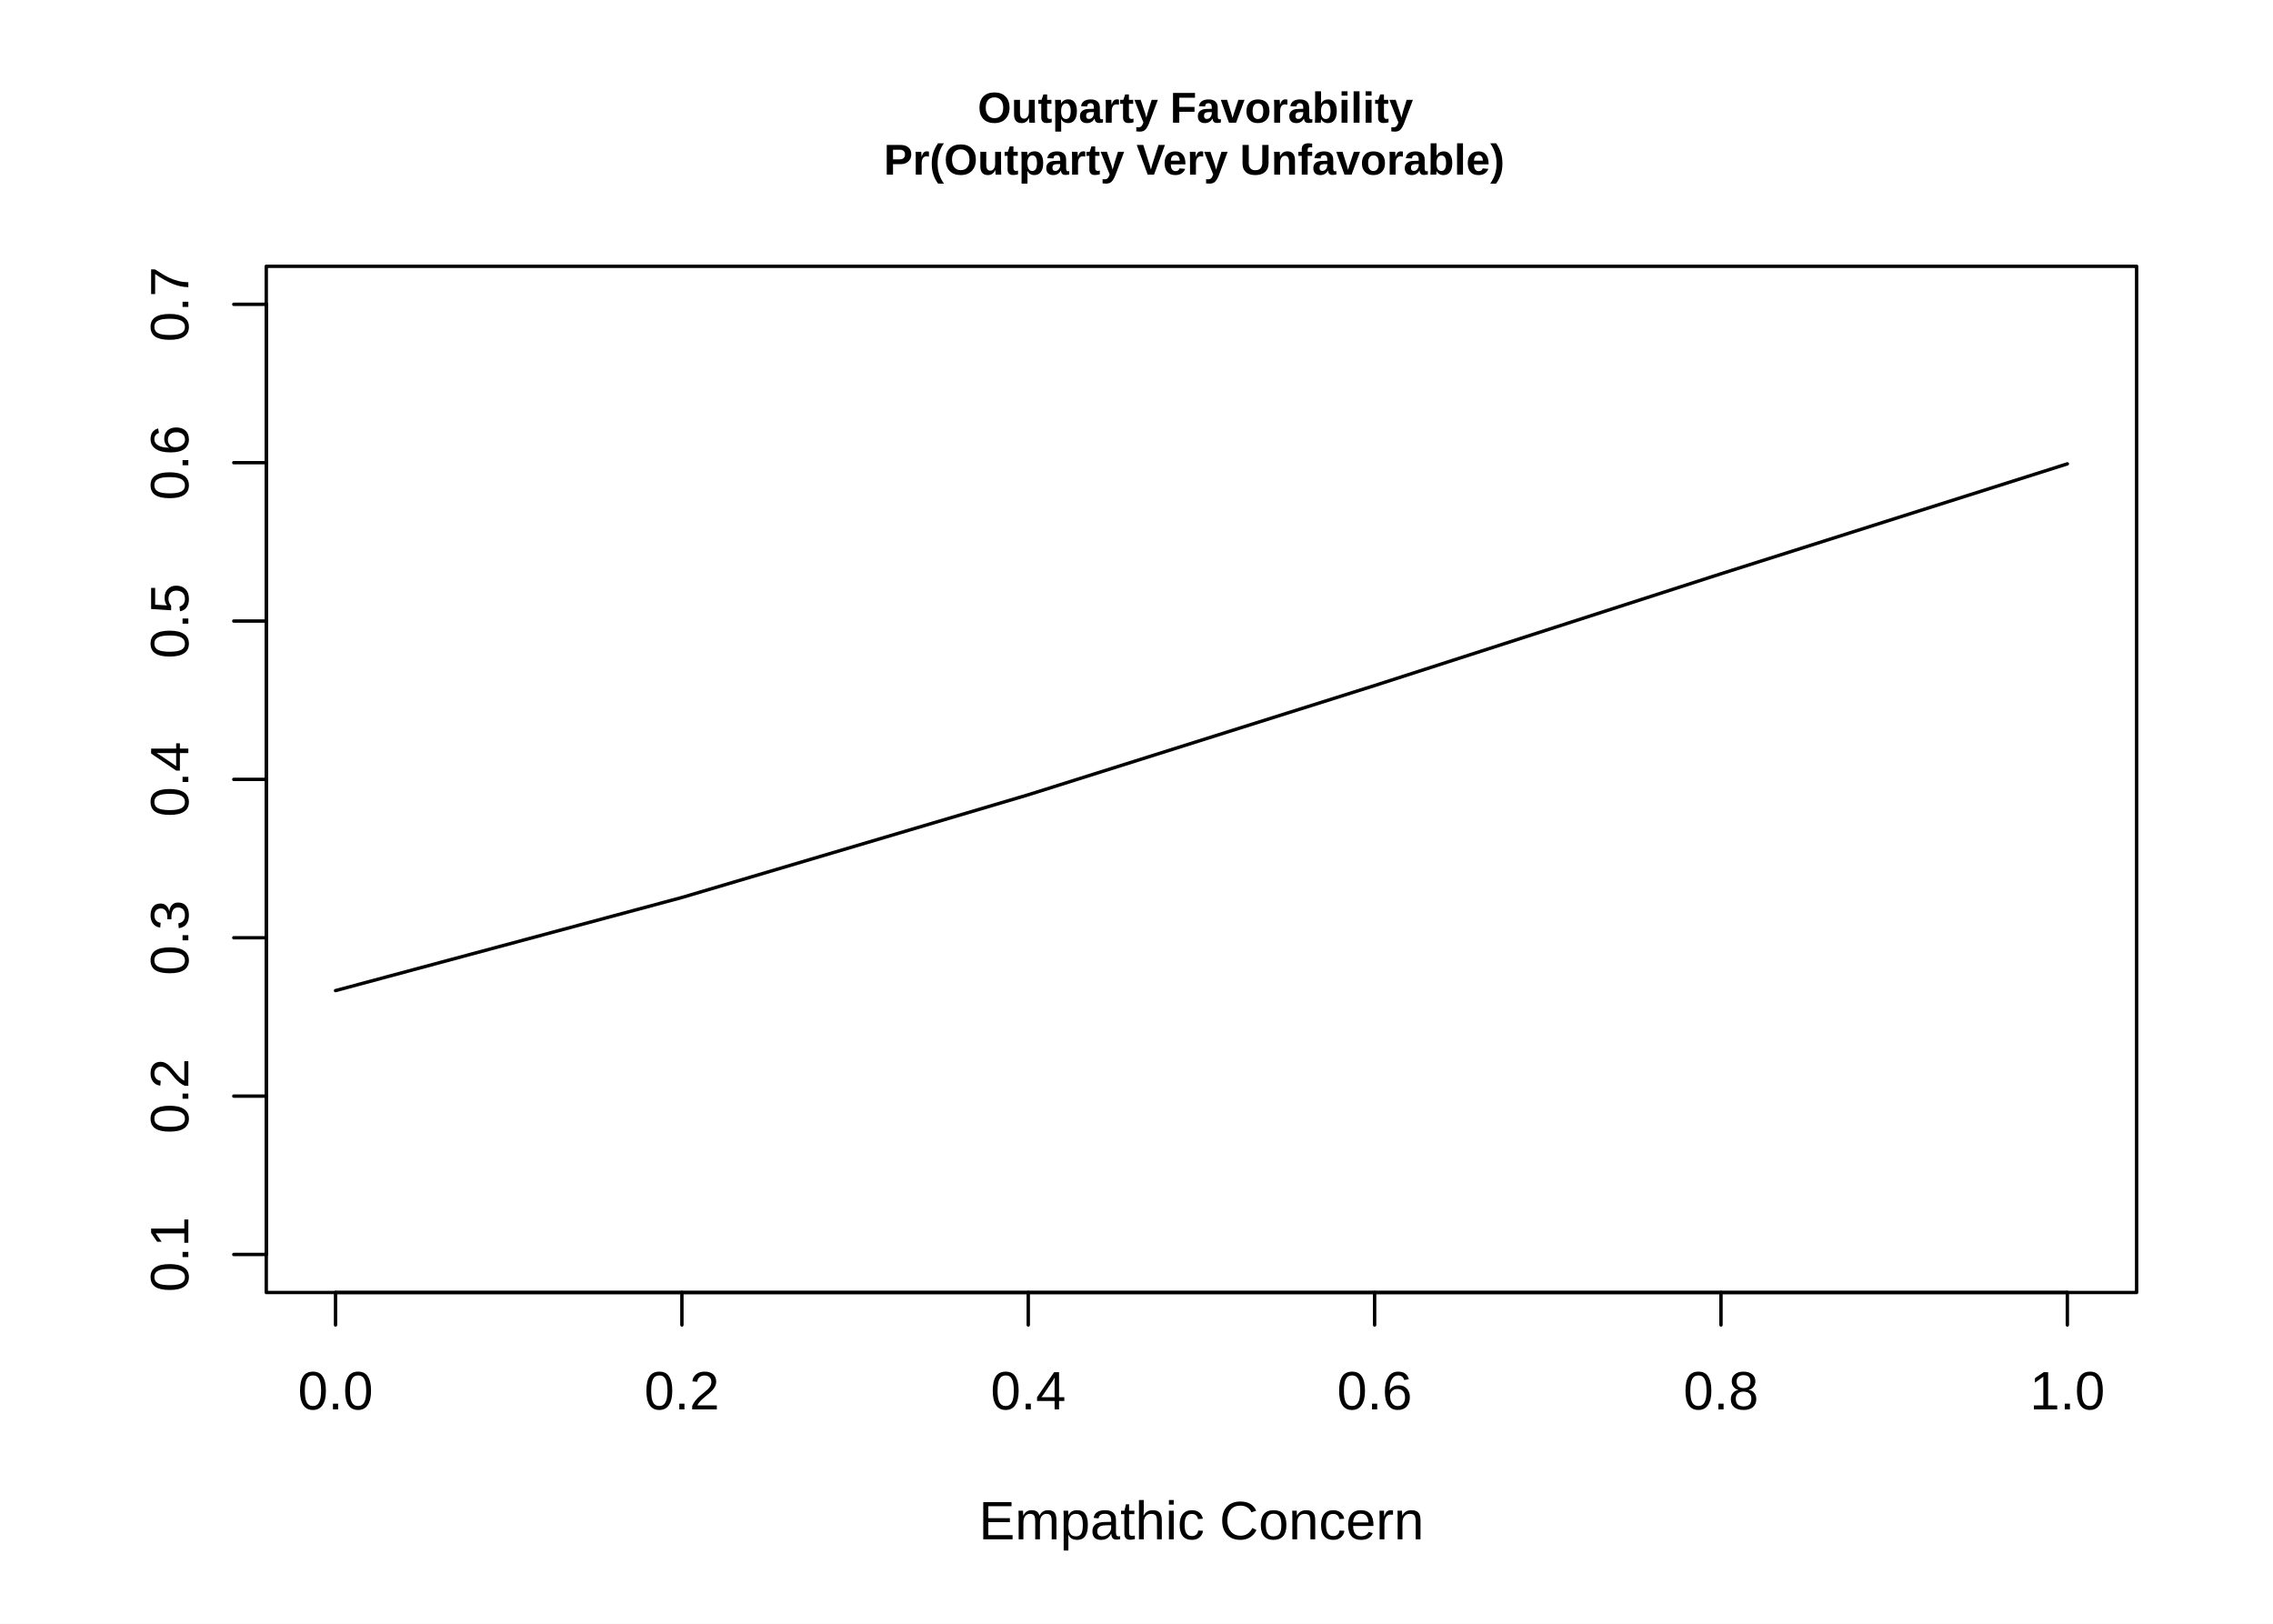
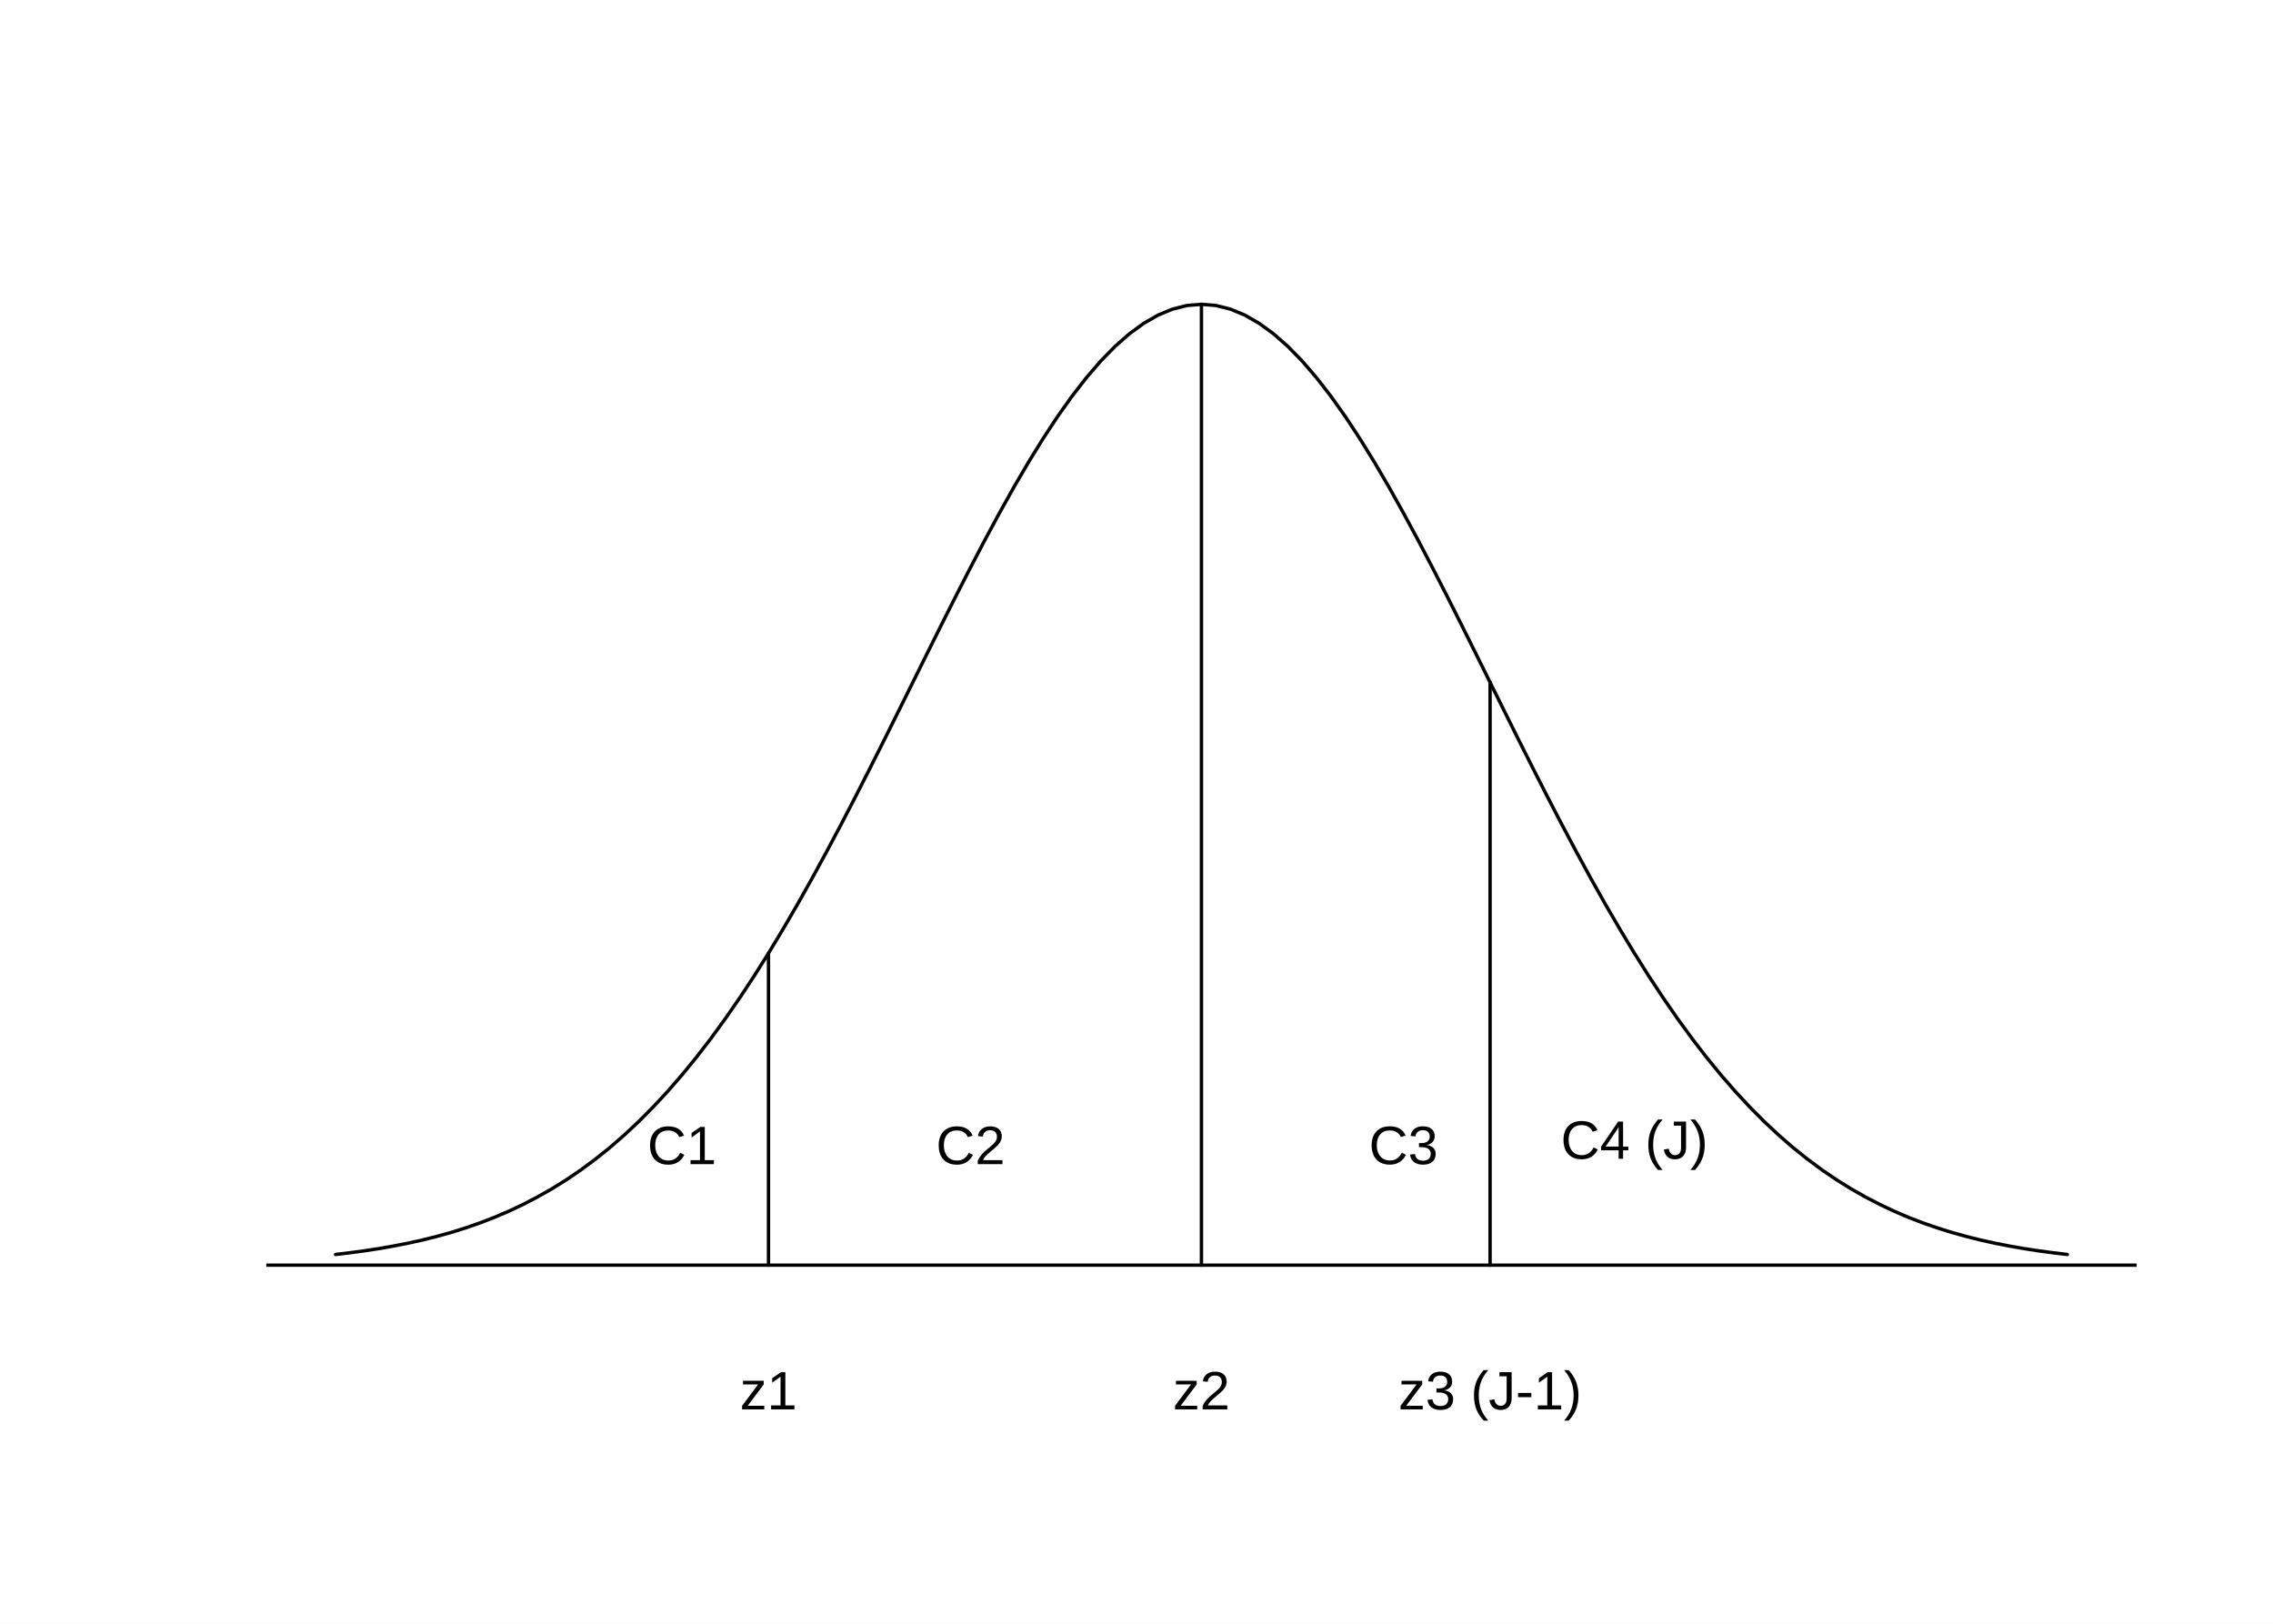
<svg xmlns="http://www.w3.org/2000/svg" viewBox="0 0 504.00 360.00">
  <defs>
    <style type="text/css">
    line, polyline, polygon, path, rect, circle {
      fill: none;
      stroke: #000000;
      stroke-linecap: round;
      stroke-linejoin: round;
      stroke-miterlimit: 10.00;
    }
  </style>
  </defs>
  <rect width="100%" height="100%" style="stroke: none; fill: #FFFFFF;" />
  <defs>
    <clipPath id="cpNTkuMDR8NDczLjc2fDI4Ni41Nnw1OS4wNA==">
      <rect x="59.04" y="59.04" width="414.72" height="227.52" />
    </clipPath>
  </defs>
-   <polyline points="74.40,219.63 151.20,198.98 228.00,176.21 304.80,151.99 381.60,127.21 458.40,102.84 " style="stroke-width: 0.75;" clip-path="url(#cpNTkuMDR8NDczLjc2fDI4Ni41Nnw1OS4wNA==)" />
+   <polyline points="74.40,278.13 77.60,277.75 80.80,277.32 84.00,276.83 87.20,276.27 90.40,275.64 93.60,274.94 96.80,274.14 100.00,273.25 103.20,272.25 106.40,271.14 109.60,269.91 112.80,268.54 116.00,267.03 119.20,265.37 122.40,263.55 125.60,261.56 128.80,259.38 132.00,257.01 135.20,254.45 138.40,251.67 141.60,248.68 144.80,245.46 148.00,242.02 151.20,238.34 154.40,234.43 157.60,230.28 160.80,225.89 164.00,221.27 167.20,216.42 170.40,211.34 173.60,206.04 176.80,200.55 180.00,194.86 183.20,188.99 186.40,182.97 189.60,176.81 192.80,170.53 196.00,164.17 199.20,157.74 202.40,151.29 205.60,144.83 208.80,138.41 212.00,132.06 215.20,125.81 218.40,119.69 221.60,113.76 224.80,108.03 228.00,102.56 231.20,97.37 234.40,92.50 237.60,87.98 240.80,83.85 244.00,80.12 247.20,76.84 250.40,74.02 253.60,71.69 256.80,69.85 260.00,68.53 263.20,67.73 266.40,67.47 269.60,67.73 272.80,68.53 276.00,69.85 279.20,71.69 282.40,74.02 285.60,76.84 288.80,80.12 292.00,83.85 295.20,87.98 298.40,92.50 301.60,97.37 304.80,102.56 308.00,108.03 311.20,113.76 314.40,119.69 317.60,125.81 320.80,132.06 324.00,138.41 327.20,144.83 330.40,151.29 333.60,157.74 336.80,164.17 340.00,170.53 343.20,176.81 346.40,182.97 349.60,188.99 352.80,194.86 356.00,200.55 359.20,206.04 362.40,211.34 365.60,216.42 368.80,221.27 372.00,225.89 375.20,230.28 378.40,234.43 381.60,238.34 384.80,242.02 388.00,245.46 391.20,248.68 394.40,251.67 397.60,254.45 400.80,257.01 404.00,259.38 407.20,261.56 410.40,263.55 413.60,265.37 416.80,267.03 420.00,268.54 423.20,269.91 426.40,271.14 429.60,272.25 432.80,273.25 436.00,274.14 439.20,274.94 442.40,275.64 445.60,276.27 448.80,276.83 452.00,277.32 455.20,277.75 458.40,278.13 " style="stroke-width: 0.75;" clip-path="url(#cpNTkuMDR8NDczLjc2fDI4Ni41Nnw1OS4wNA==)" />
  <defs>
    <clipPath id="cpMC4wMHw1MDQuMDB8MzYwLjAwfDAuMDA=">
      <rect x="0.00" y="0.00" width="504.00" height="360.00" />
    </clipPath>
  </defs>
-   <line x1="74.40" y1="286.56" x2="458.40" y2="286.56" style="stroke-width: 0.75;" clip-path="url(#cpMC4wMHw1MDQuMDB8MzYwLjAwfDAuMDA=)" />
-   <line x1="74.40" y1="286.56" x2="74.40" y2="293.76" style="stroke-width: 0.75;" clip-path="url(#cpMC4wMHw1MDQuMDB8MzYwLjAwfDAuMDA=)" />
-   <line x1="151.20" y1="286.56" x2="151.20" y2="293.76" style="stroke-width: 0.75;" clip-path="url(#cpMC4wMHw1MDQuMDB8MzYwLjAwfDAuMDA=)" />
-   <line x1="228.00" y1="286.56" x2="228.00" y2="293.76" style="stroke-width: 0.75;" clip-path="url(#cpMC4wMHw1MDQuMDB8MzYwLjAwfDAuMDA=)" />
-   <line x1="304.80" y1="286.56" x2="304.80" y2="293.76" style="stroke-width: 0.75;" clip-path="url(#cpMC4wMHw1MDQuMDB8MzYwLjAwfDAuMDA=)" />
-   <line x1="381.60" y1="286.56" x2="381.60" y2="293.76" style="stroke-width: 0.75;" clip-path="url(#cpMC4wMHw1MDQuMDB8MzYwLjAwfDAuMDA=)" />
-   <line x1="458.40" y1="286.56" x2="458.40" y2="293.76" style="stroke-width: 0.75;" clip-path="url(#cpMC4wMHw1MDQuMDB8MzYwLjAwfDAuMDA=)" />
+   <defs>
+     <clipPath id="cpNTkuMDR8NDczLjc2fDI4Ni41Nnw1OS4wNA==">
+       <rect x="59.04" y="59.04" width="414.72" height="227.52" />
+     </clipPath>
+   </defs>
+   <polyline points="170.40,280.50 170.40,211.34 " style="stroke-width: 0.75;" clip-path="url(#cpNTkuMDR8NDczLjc2fDI4Ni41Nnw1OS4wNA==)" />
+   <polyline points="266.40,280.50 266.40,67.47 " style="stroke-width: 0.75;" clip-path="url(#cpNTkuMDR8NDczLjc2fDI4Ni41Nnw1OS4wNA==)" />
+   <polyline points="330.40,280.50 330.40,151.29 " style="stroke-width: 0.75;" clip-path="url(#cpNTkuMDR8NDczLjc2fDI4Ni41Nnw1OS4wNA==)" />
+   <line x1="59.04" y1="280.50" x2="473.76" y2="280.50" style="stroke-width: 0.75;" clip-path="url(#cpNTkuMDR8NDczLjc2fDI4Ni41Nnw1OS4wNA==)" />
+   <defs>
+     <clipPath id="cpMC4wMHw1MDQuMDB8MzYwLjAwfDAuMDA=">
+       <rect x="0.00" y="0.00" width="504.00" height="360.00" />
+     </clipPath>
+   </defs>
  <g clip-path="url(#cpMC4wMHw1MDQuMDB8MzYwLjAwfDAuMDA=)">
-     <text x="66.06" y="312.48" style="font-size: 12.00px; font-family: Arial;" textLength="16.68px" lengthAdjust="spacingAndGlyphs">0.0</text>
+     <text x="164.06" y="312.48" style="font-size: 12.00px; font-family: Arial;" textLength="12.67px" lengthAdjust="spacingAndGlyphs">z1</text>
  </g>
  <g clip-path="url(#cpMC4wMHw1MDQuMDB8MzYwLjAwfDAuMDA=)">
-     <text x="142.86" y="312.48" style="font-size: 12.00px; font-family: Arial;" textLength="16.68px" lengthAdjust="spacingAndGlyphs">0.2</text>
+     <text x="260.06" y="312.48" style="font-size: 12.00px; font-family: Arial;" textLength="12.67px" lengthAdjust="spacingAndGlyphs">z2</text>
  </g>
  <g clip-path="url(#cpMC4wMHw1MDQuMDB8MzYwLjAwfDAuMDA=)">
-     <text x="219.66" y="312.48" style="font-size: 12.00px; font-family: Arial;" textLength="16.68px" lengthAdjust="spacingAndGlyphs">0.4</text>
+     <text x="310.07" y="312.48" style="font-size: 12.00px; font-family: Arial;" textLength="40.67px" lengthAdjust="spacingAndGlyphs">z3 (J-1)</text>
  </g>
-   <g clip-path="url(#cpMC4wMHw1MDQuMDB8MzYwLjAwfDAuMDA=)">
-     <text x="296.46" y="312.48" style="font-size: 12.00px; font-family: Arial;" textLength="16.68px" lengthAdjust="spacingAndGlyphs">0.6</text>
+   <defs>
+     <clipPath id="cpNTkuMDR8NDczLjc2fDI4Ni41Nnw1OS4wNA==">
+       <rect x="59.04" y="59.04" width="414.72" height="227.52" />
+     </clipPath>
+   </defs>
+   <g clip-path="url(#cpNTkuMDR8NDczLjc2fDI4Ni41Nnw1OS4wNA==)">
+     <text x="143.53" y="258.10" style="font-size: 12.00px; font-family: Arial;" textLength="15.34px" lengthAdjust="spacingAndGlyphs">C1</text>
  </g>
-   <g clip-path="url(#cpMC4wMHw1MDQuMDB8MzYwLjAwfDAuMDA=)">
-     <text x="373.26" y="312.48" style="font-size: 12.00px; font-family: Arial;" textLength="16.68px" lengthAdjust="spacingAndGlyphs">0.8</text>
+   <g clip-path="url(#cpNTkuMDR8NDczLjc2fDI4Ni41Nnw1OS4wNA==)">
+     <text x="207.53" y="258.10" style="font-size: 12.00px; font-family: Arial;" textLength="15.34px" lengthAdjust="spacingAndGlyphs">C2</text>
  </g>
-   <g clip-path="url(#cpMC4wMHw1MDQuMDB8MzYwLjAwfDAuMDA=)">
-     <text x="450.06" y="312.48" style="font-size: 12.00px; font-family: Arial;" textLength="16.68px" lengthAdjust="spacingAndGlyphs">1.0</text>
+   <g clip-path="url(#cpNTkuMDR8NDczLjc2fDI4Ni41Nnw1OS4wNA==)">
+     <text x="303.53" y="258.09" style="font-size: 12.00px; font-family: Arial;" textLength="15.34px" lengthAdjust="spacingAndGlyphs">C3</text>
  </g>
-   <line x1="59.04" y1="278.13" x2="59.04" y2="67.47" style="stroke-width: 0.75;" clip-path="url(#cpMC4wMHw1MDQuMDB8MzYwLjAwfDAuMDA=)" />
-   <line x1="59.04" y1="278.13" x2="51.84" y2="278.13" style="stroke-width: 0.75;" clip-path="url(#cpMC4wMHw1MDQuMDB8MzYwLjAwfDAuMDA=)" />
-   <line x1="59.04" y1="243.02" x2="51.84" y2="243.02" style="stroke-width: 0.75;" clip-path="url(#cpMC4wMHw1MDQuMDB8MzYwLjAwfDAuMDA=)" />
-   <line x1="59.04" y1="207.91" x2="51.84" y2="207.91" style="stroke-width: 0.75;" clip-path="url(#cpMC4wMHw1MDQuMDB8MzYwLjAwfDAuMDA=)" />
-   <line x1="59.04" y1="172.80" x2="51.84" y2="172.80" style="stroke-width: 0.75;" clip-path="url(#cpMC4wMHw1MDQuMDB8MzYwLjAwfDAuMDA=)" />
-   <line x1="59.04" y1="137.69" x2="51.84" y2="137.69" style="stroke-width: 0.75;" clip-path="url(#cpMC4wMHw1MDQuMDB8MzYwLjAwfDAuMDA=)" />
-   <line x1="59.04" y1="102.58" x2="51.84" y2="102.58" style="stroke-width: 0.75;" clip-path="url(#cpMC4wMHw1MDQuMDB8MzYwLjAwfDAuMDA=)" />
-   <line x1="59.04" y1="67.47" x2="51.84" y2="67.47" style="stroke-width: 0.75;" clip-path="url(#cpMC4wMHw1MDQuMDB8MzYwLjAwfDAuMDA=)" />
-   <g clip-path="url(#cpMC4wMHw1MDQuMDB8MzYwLjAwfDAuMDA=)">
-     <text transform="translate(41.76,286.47) rotate(-90)" style="font-size: 12.00px; font-family: Arial;" textLength="16.68px" lengthAdjust="spacingAndGlyphs">0.1</text>
-   </g>
-   <g clip-path="url(#cpMC4wMHw1MDQuMDB8MzYwLjAwfDAuMDA=)">
-     <text transform="translate(41.76,251.36) rotate(-90)" style="font-size: 12.00px; font-family: Arial;" textLength="16.68px" lengthAdjust="spacingAndGlyphs">0.2</text>
-   </g>
-   <g clip-path="url(#cpMC4wMHw1MDQuMDB8MzYwLjAwfDAuMDA=)">
-     <text transform="translate(41.76,216.25) rotate(-90)" style="font-size: 12.00px; font-family: Arial;" textLength="16.68px" lengthAdjust="spacingAndGlyphs">0.3</text>
-   </g>
-   <g clip-path="url(#cpMC4wMHw1MDQuMDB8MzYwLjAwfDAuMDA=)">
-     <text transform="translate(41.76,181.14) rotate(-90)" style="font-size: 12.00px; font-family: Arial;" textLength="16.68px" lengthAdjust="spacingAndGlyphs">0.4</text>
-   </g>
-   <g clip-path="url(#cpMC4wMHw1MDQuMDB8MzYwLjAwfDAuMDA=)">
-     <text transform="translate(41.76,146.03) rotate(-90)" style="font-size: 12.00px; font-family: Arial;" textLength="16.68px" lengthAdjust="spacingAndGlyphs">0.5</text>
-   </g>
-   <g clip-path="url(#cpMC4wMHw1MDQuMDB8MzYwLjAwfDAuMDA=)">
-     <text transform="translate(41.76,110.92) rotate(-90)" style="font-size: 12.00px; font-family: Arial;" textLength="16.68px" lengthAdjust="spacingAndGlyphs">0.6</text>
-   </g>
-   <g clip-path="url(#cpMC4wMHw1MDQuMDB8MzYwLjAwfDAuMDA=)">
-     <text transform="translate(41.76,75.81) rotate(-90)" style="font-size: 12.00px; font-family: Arial;" textLength="16.68px" lengthAdjust="spacingAndGlyphs">0.7</text>
-   </g>
-   <polyline points="59.04,286.56 473.76,286.56 473.76,59.04 59.04,59.04 59.04,286.56 " style="stroke-width: 0.75;" clip-path="url(#cpMC4wMHw1MDQuMDB8MzYwLjAwfDAuMDA=)" />
-   <g clip-path="url(#cpMC4wMHw1MDQuMDB8MzYwLjAwfDAuMDA=)">
-     <text x="216.79" y="27.20" style="font-size: 9.60px; font-weight: bold; font-family: Arial;" textLength="99.22px" lengthAdjust="spacingAndGlyphs">Outparty Favorability </text>
-   </g>
-   <g clip-path="url(#cpMC4wMHw1MDQuMDB8MzYwLjAwfDAuMDA=)">
-     <text x="195.98" y="38.72" style="font-size: 9.60px; font-weight: bold; font-family: Arial;" textLength="140.84px" lengthAdjust="spacingAndGlyphs"> Pr(Outparty Very Unfavorable)</text>
-   </g>
-   <g clip-path="url(#cpMC4wMHw1MDQuMDB8MzYwLjAwfDAuMDA=)">
-     <text x="217.04" y="341.28" style="font-size: 12.00px; font-family: Arial;" textLength="98.71px" lengthAdjust="spacingAndGlyphs">Empathic Concern</text>
+   <g clip-path="url(#cpNTkuMDR8NDczLjc2fDI4Ni41Nnw1OS4wNA==)">
+     <text x="346.07" y="256.91" style="font-size: 12.00px; font-family: Arial;" textLength="32.67px" lengthAdjust="spacingAndGlyphs">C4 (J)</text>
  </g>
</svg>
